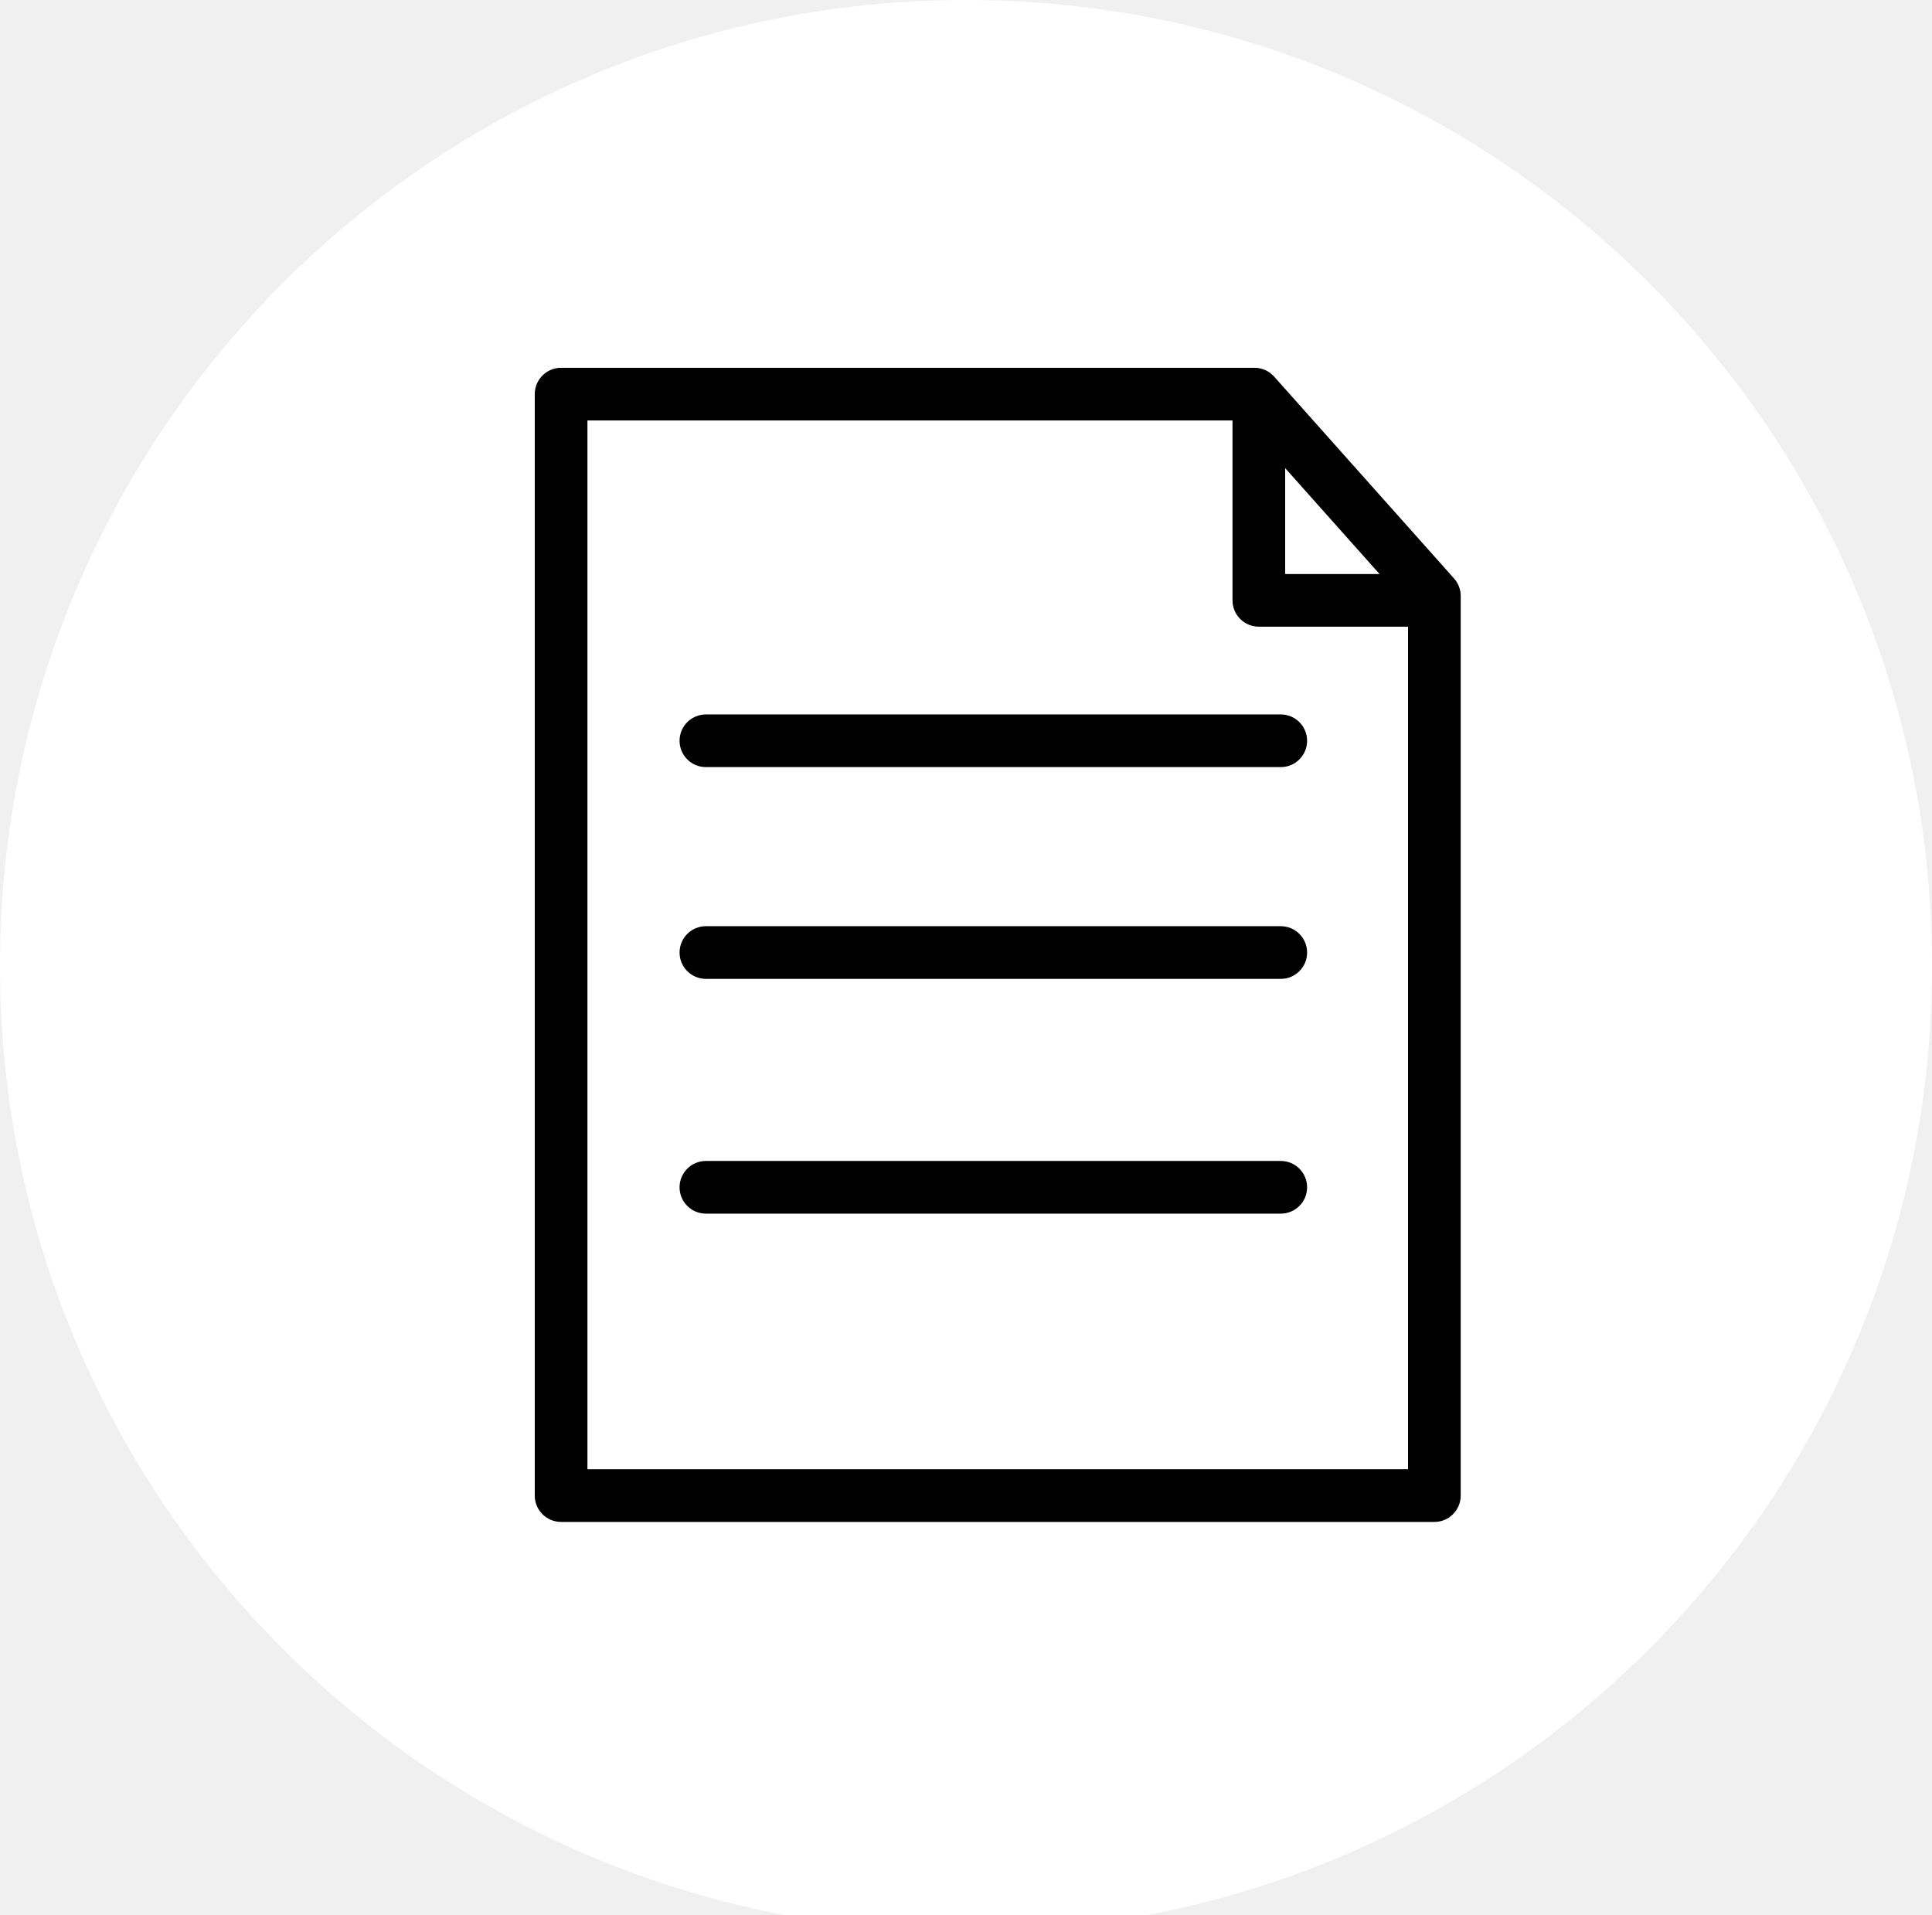
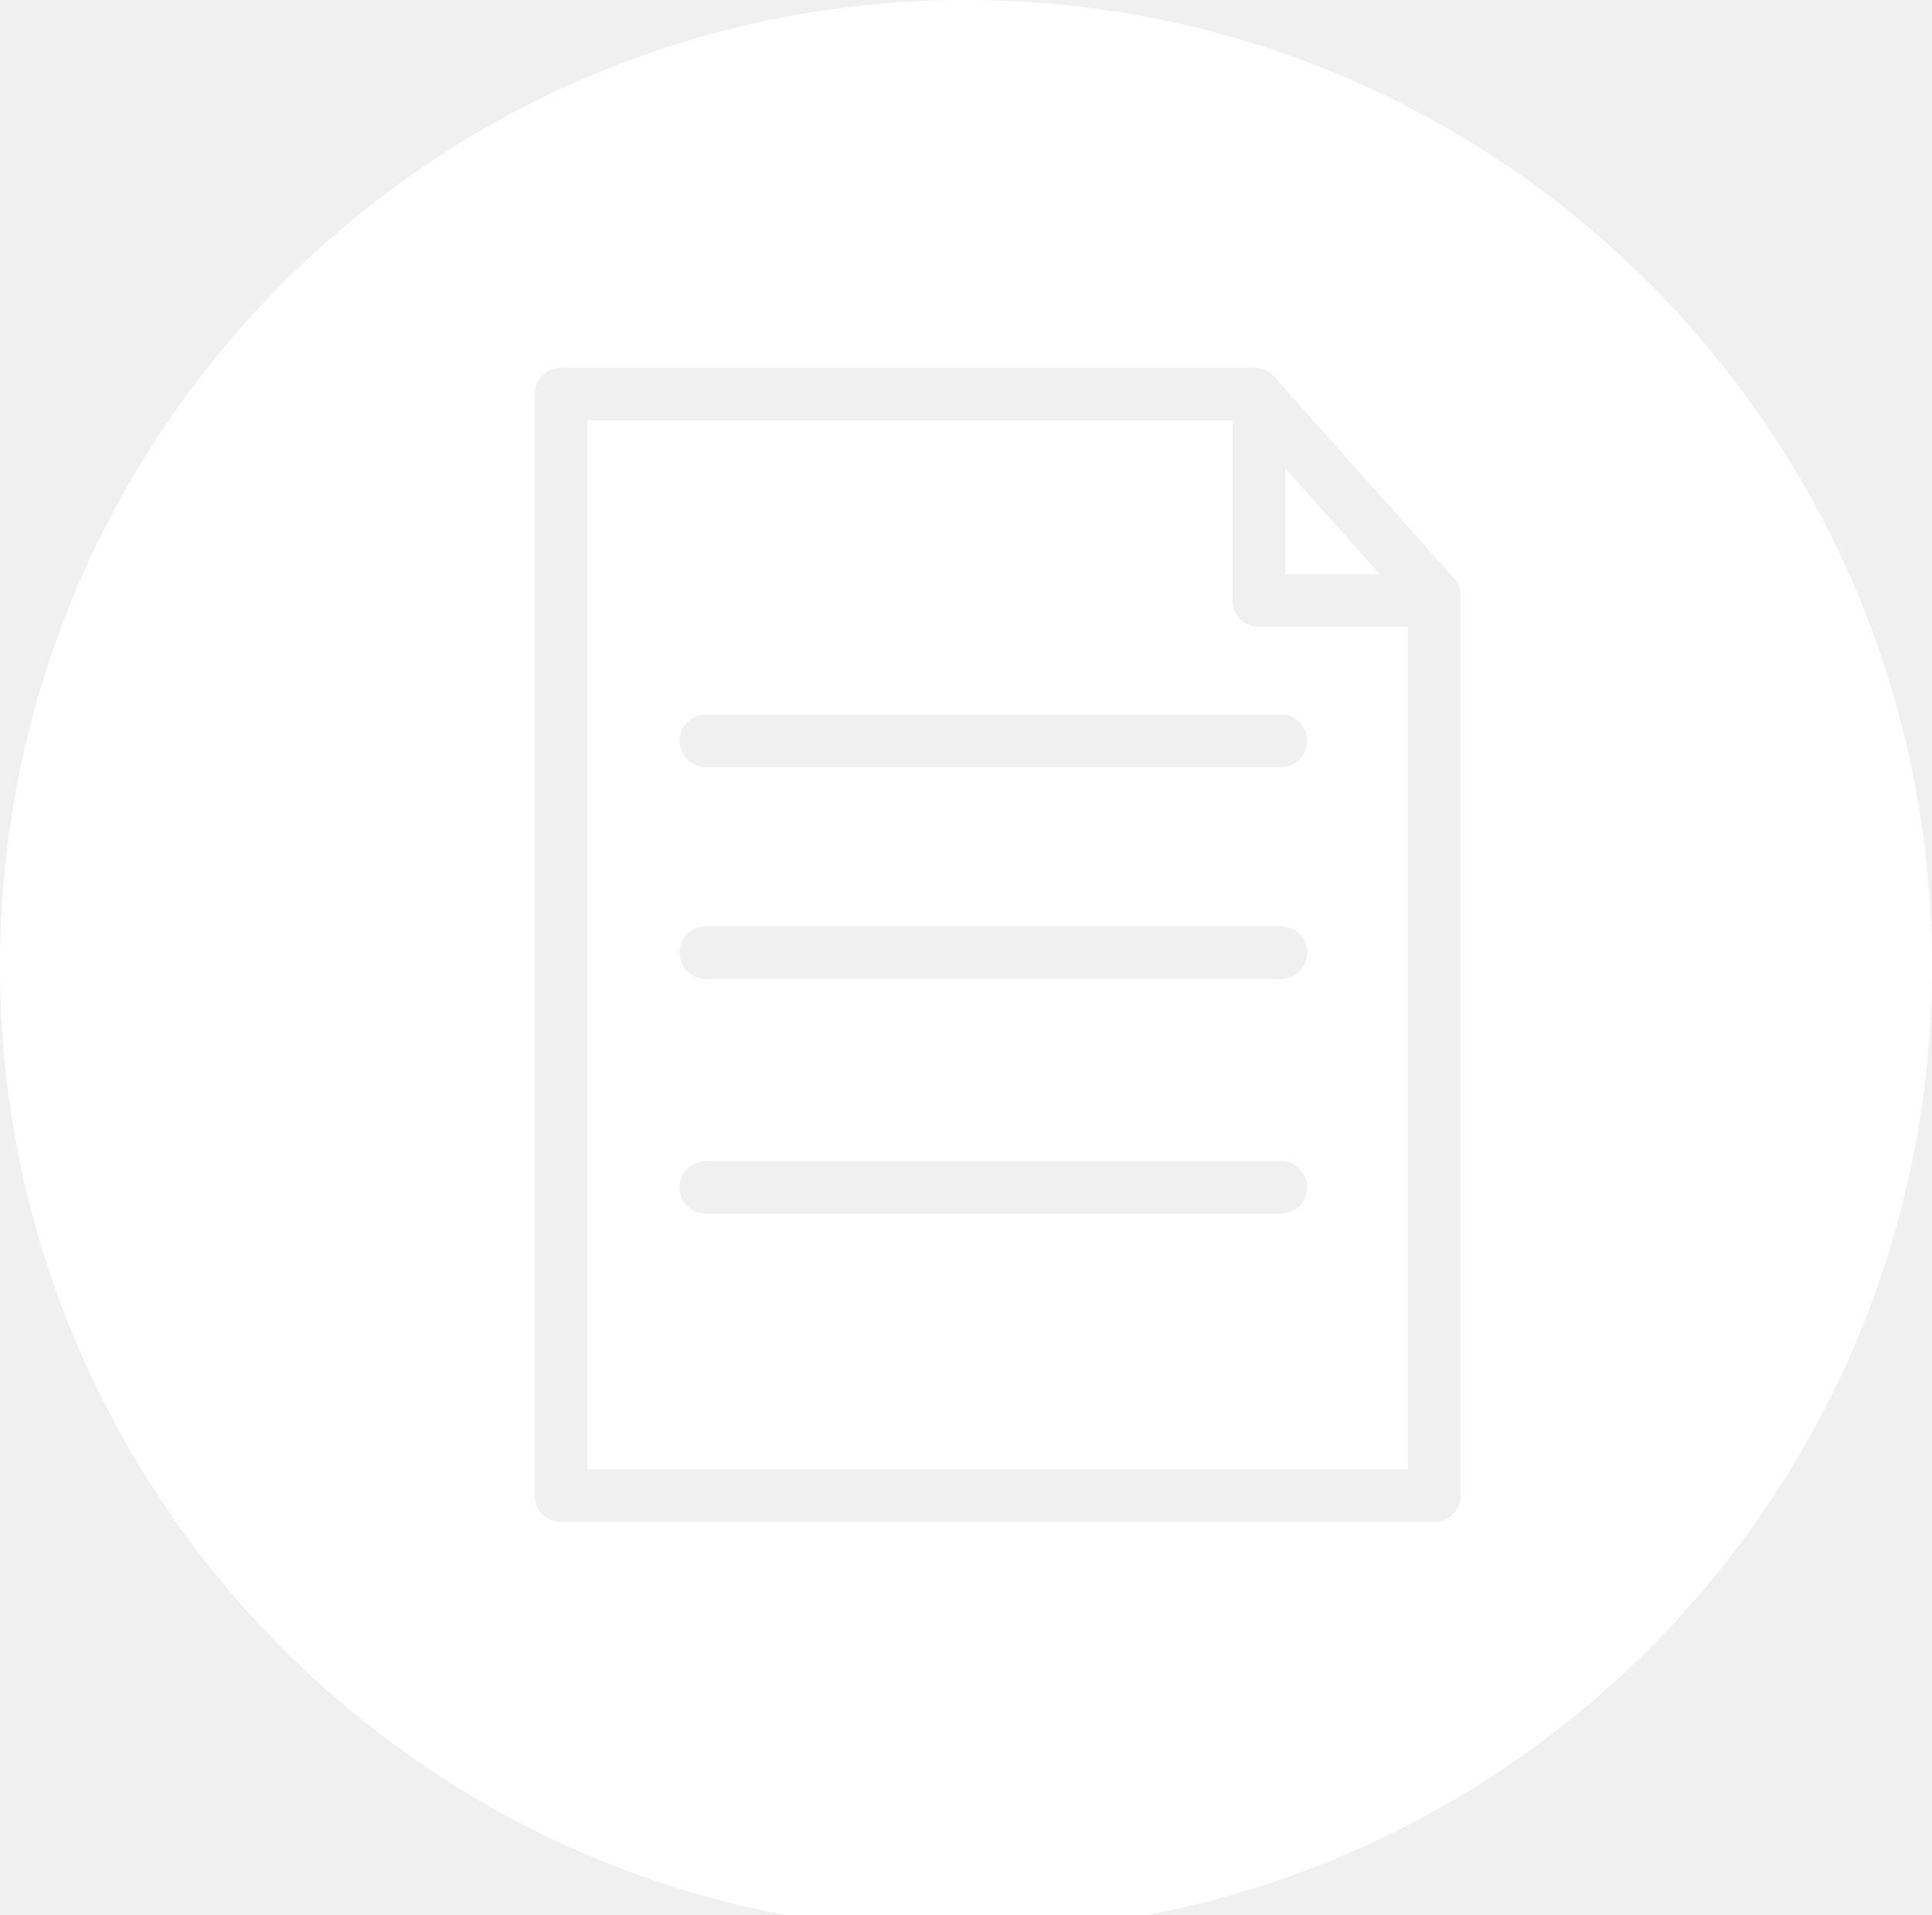
<svg xmlns="http://www.w3.org/2000/svg" width="33.3mm" height="33mm" viewBox="0 0 33.3 33" version="1.1" id="svg1262">
  <defs id="defs1256" />
-   <g id="layer1">
-     <g id="g940" transform="matrix(0.9994569,0,0,0.999478,-90.63694,-52.86131)">
-       <g id="g1220" transform="matrix(0.3527778,0,0,-0.3527778,-180.8845,234.7203)">
-         <path d="m 817.029,420.985 c -26.08,0 -47.222,21.141 -47.222,47.221 0,26.08 21.142,47.222 47.222,47.222 26.08,0 47.223,-21.142 47.223,-47.222 0,-26.08 -21.143,-47.221 -47.223,-47.221" style="fill:#ffffff;fill-opacity:1;fill-rule:nonzero;stroke:none;stroke-width:0.1" id="path42" />
-         <path d="m 798.523,443.605 v 51.27 h 31.534 v -8.795 c 0,-0.711 0.576,-1.287 1.287,-1.287 h 7.294 v -41.188 z m 34.108,48.939 4.614,-5.177 h -4.614 z m 8.255,-5.393 -8.795,9.868 c -0.244,0.274 -0.594,0.43 -0.96,0.43 h -33.895 c -0.711,0 -1.288,-0.576 -1.288,-1.287 v -53.844 c 0,-0.711 0.577,-1.288 1.288,-1.288 h 42.689 c 0.711,0 1.288,0.577 1.288,1.288 v 43.976 c 0,0.317 -0.116,0.621 -0.327,0.857" style="fill:#000000;fill-opacity:1;fill-rule:nonzero;stroke:none;stroke-width:0.1" id="path114" />
-         <path d="m 832.418,480.503 h -28.104 c -0.711,0 -1.287,-0.576 -1.287,-1.287 0,-0.711 0.576,-1.287 1.287,-1.287 h 28.104 c 0.71,0 1.286,0.576 1.286,1.287 0,0.711 -0.576,1.287 -1.286,1.287" style="fill:#000000;fill-opacity:1;fill-rule:nonzero;stroke:none;stroke-width:0.1" id="path116" />
-         <path d="m 832.418,470.152 h -28.104 c -0.711,0 -1.287,-0.577 -1.287,-1.288 0,-0.71 0.576,-1.287 1.287,-1.287 h 28.104 c 0.71,0 1.286,0.577 1.286,1.287 0,0.711 -0.576,1.288 -1.286,1.288" style="fill:#000000;fill-opacity:1;fill-rule:nonzero;stroke:none;stroke-width:0.1" id="path118" />
-         <path d="m 832.418,458.675 h -28.104 c -0.711,0 -1.287,-0.576 -1.287,-1.287 0,-0.711 0.576,-1.287 1.287,-1.287 h 28.104 c 0.71,0 1.286,0.576 1.286,1.287 0,0.711 -0.576,1.287 -1.286,1.287" style="fill:#000000;fill-opacity:1;fill-rule:nonzero;stroke:none;stroke-width:0.1" id="path120" />
-       </g>
-     </g>
-   </g>
+   <path id="path42" style="fill:#ffffff;fill-opacity:1;fill-rule:nonzero;stroke:none;stroke-width:0.133" d="M 62.928 0 C 28.173 -9.4739031e-15 0 28.175 0 62.93 C 0 97.685 28.173 125.857 62.928 125.857 C 97.682 125.857 125.857 97.685 125.857 62.93 C 125.857 28.175 97.682 0 62.928 0 z M 36.553 23.959 L 81.721 23.959 C 82.208 23.959 82.675 24.168 83 24.533 L 94.721 37.684 C 95.002 37.998 95.156 38.402 95.156 38.824 L 95.156 97.43 C 95.156 98.377 94.387 99.146 93.439 99.146 L 36.553 99.146 C 35.605 99.146 34.836 98.377 34.836 97.43 L 34.836 25.674 C 34.836 24.726 35.605 23.959 36.553 23.959 z M 38.268 27.391 L 38.268 95.715 L 91.725 95.715 L 91.725 40.826 L 82.004 40.826 C 81.056 40.826 80.289 40.057 80.289 39.109 L 80.289 27.391 L 38.268 27.391 z M 83.721 30.496 L 83.721 37.395 L 89.869 37.395 L 83.721 30.496 z M 45.984 46.543 L 83.436 46.543 C 84.382 46.543 85.15 47.31 85.15 48.258 C 85.15 49.205 84.382 49.973 83.436 49.973 L 45.984 49.973 C 45.037 49.973 44.27 49.205 44.27 48.258 C 44.27 47.31 45.037 46.543 45.984 46.543 z M 45.984 60.336 L 83.436 60.336 C 84.382 60.336 85.15 61.105 85.15 62.053 C 85.15 62.999 84.382 63.768 83.436 63.768 L 45.984 63.768 C 45.037 63.768 44.27 62.999 44.27 62.053 C 44.27 61.105 45.037 60.336 45.984 60.336 z M 45.984 75.631 L 83.436 75.631 C 84.382 75.631 85.15 76.398 85.15 77.346 C 85.15 78.293 84.382 79.061 83.436 79.061 L 45.984 79.061 C 45.037 79.061 44.27 78.293 44.27 77.346 C 44.27 76.398 45.037 75.631 45.984 75.631 z " transform="scale(0.2645833)" />
</svg>
